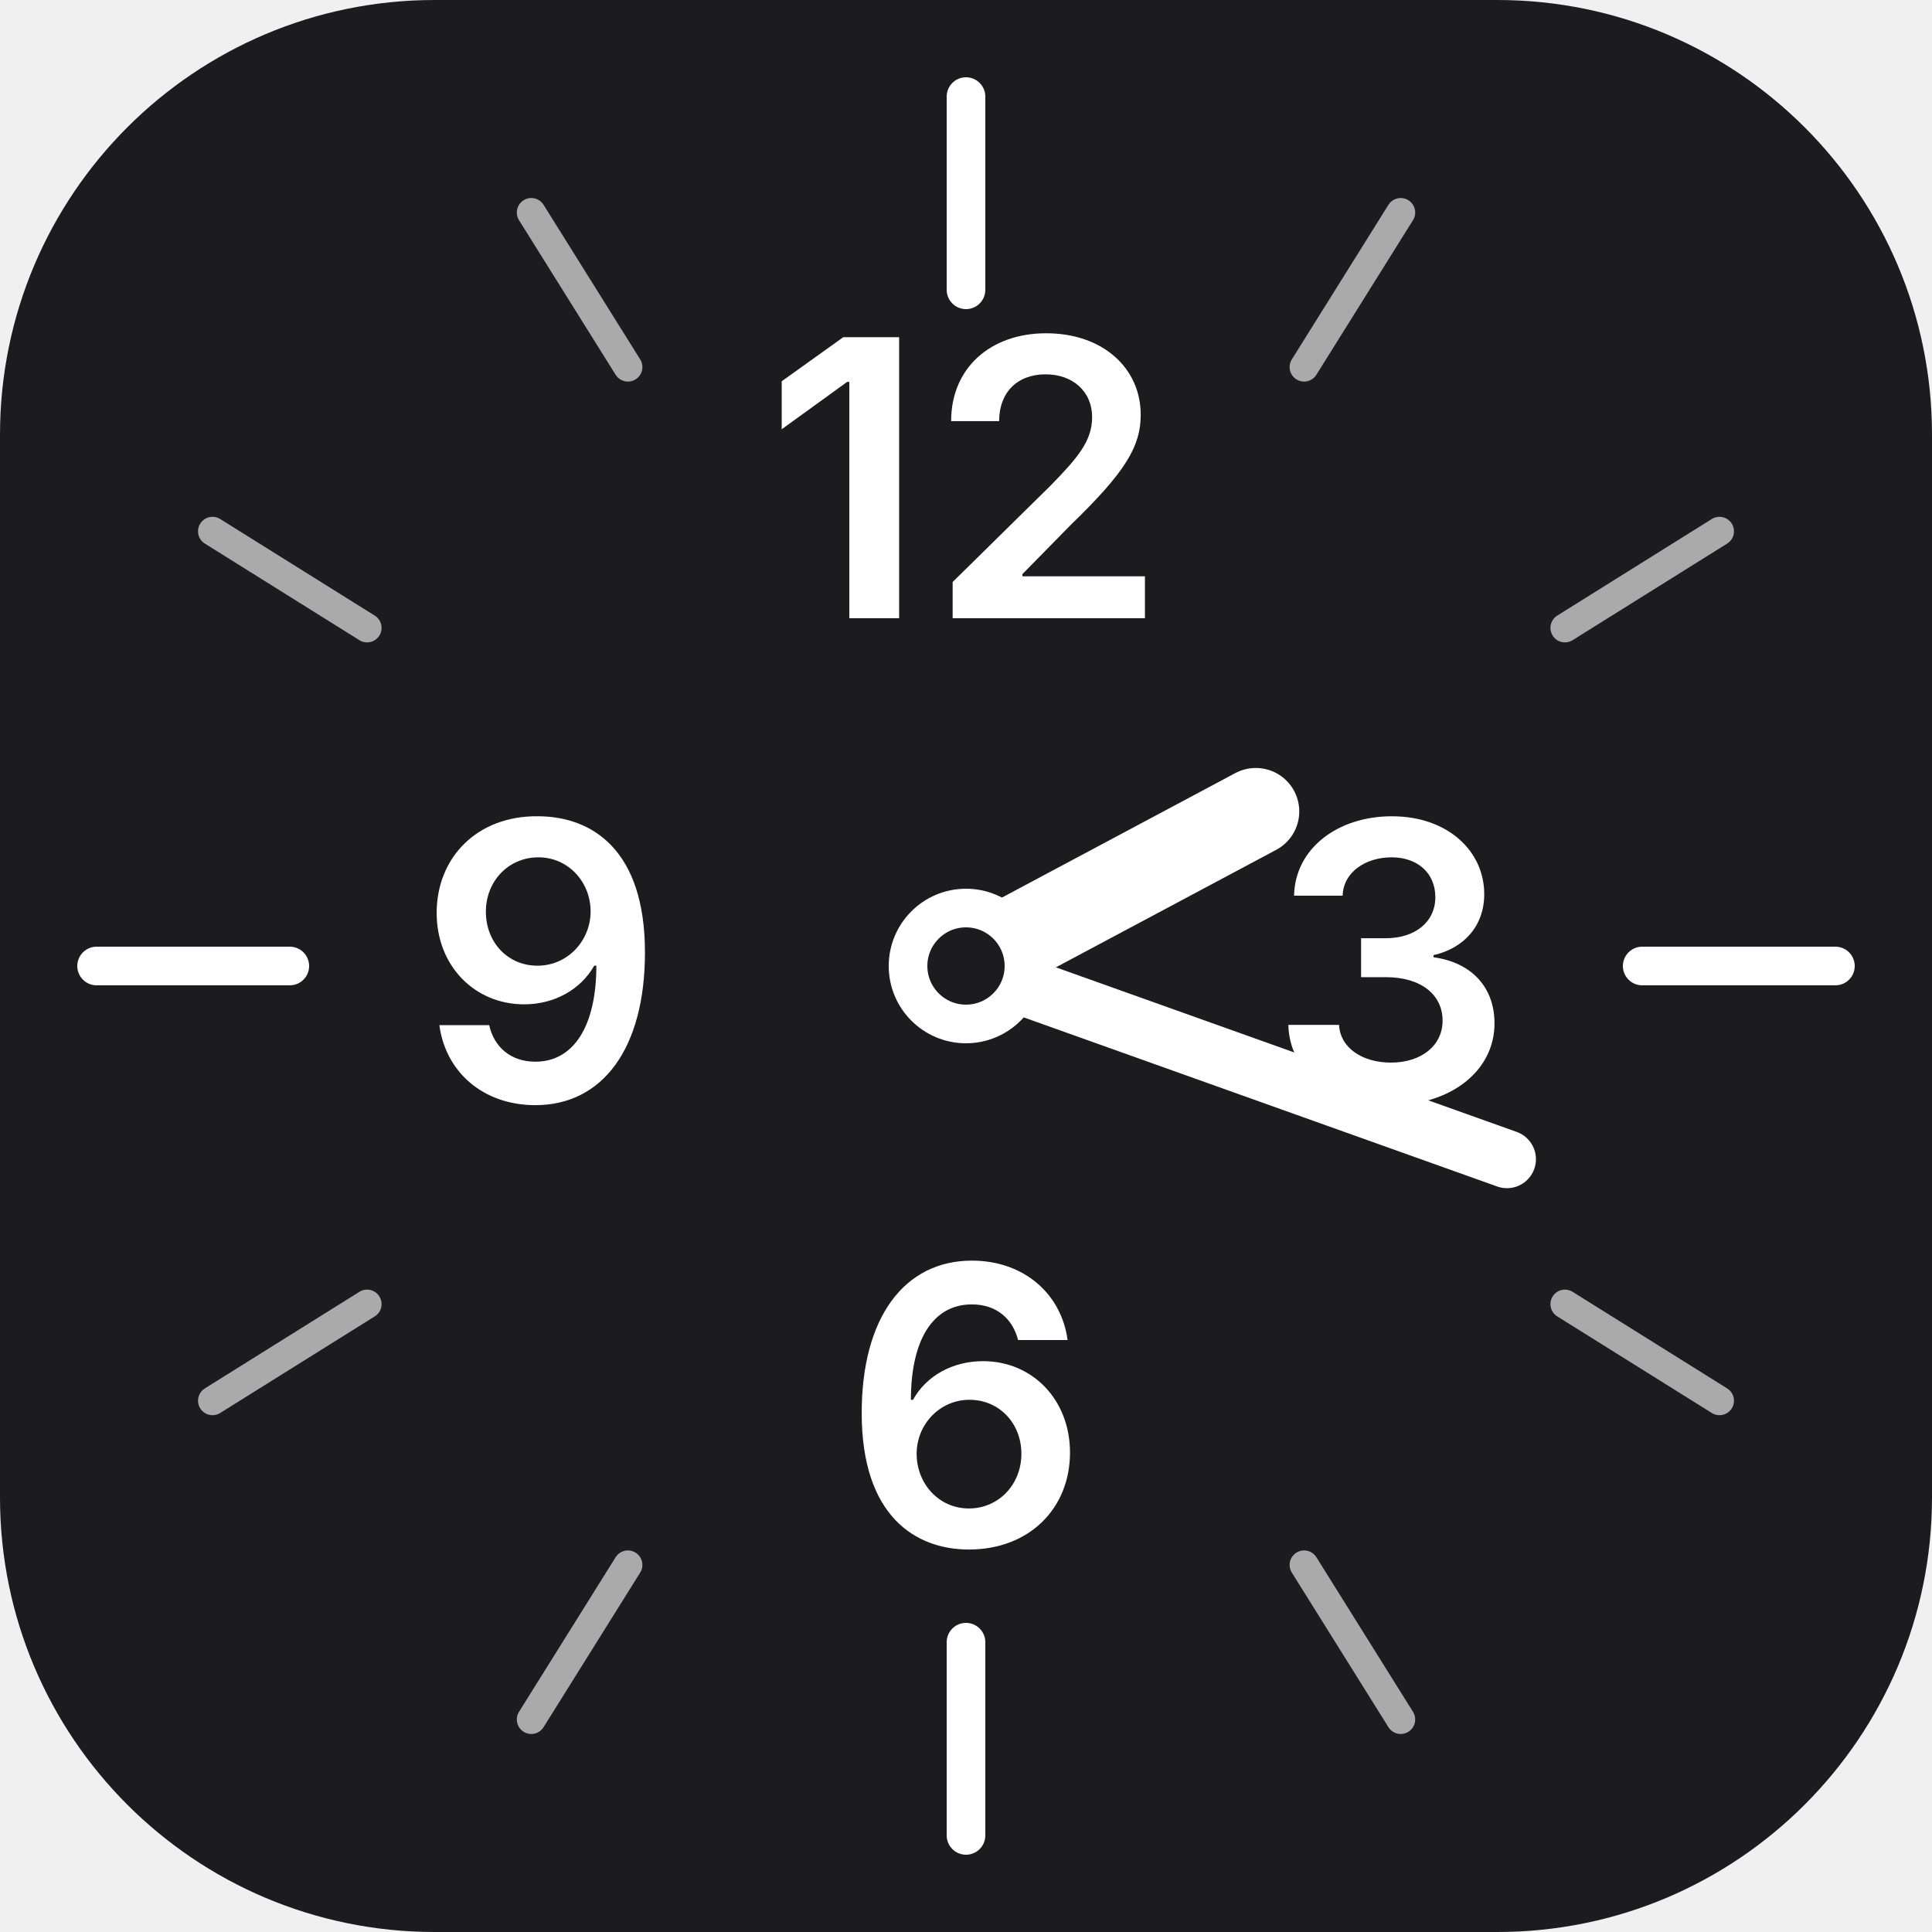
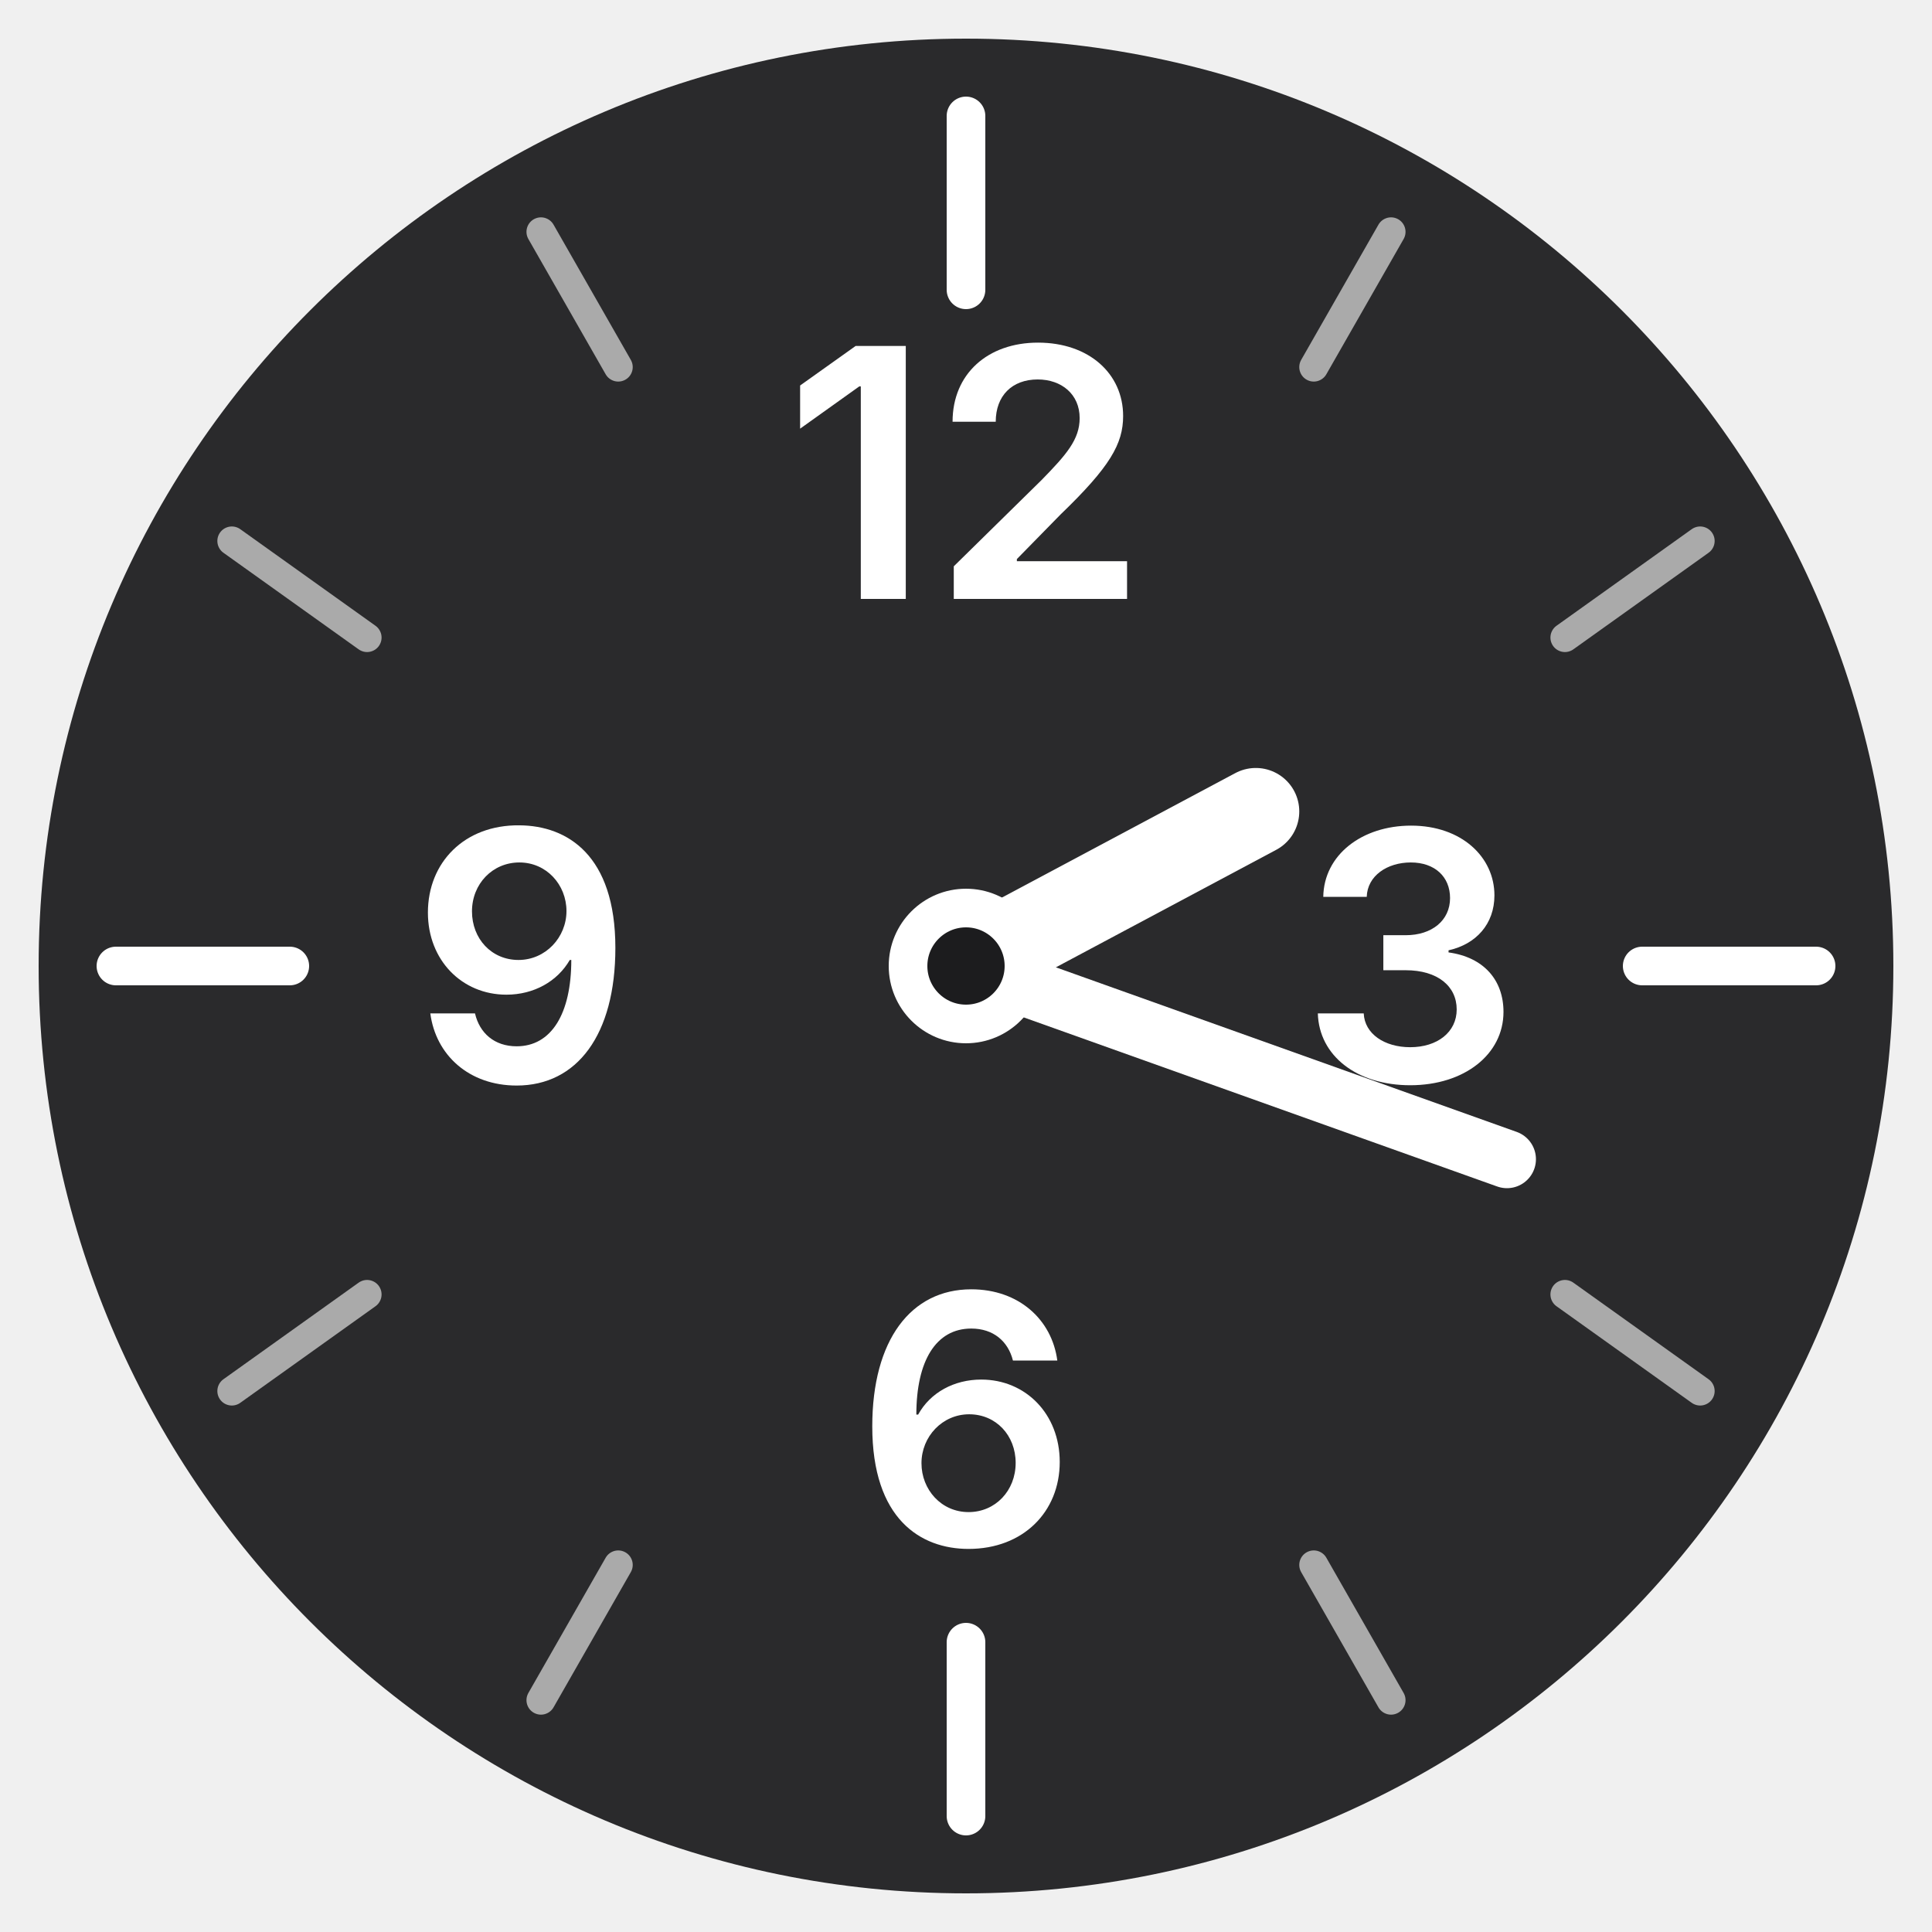
<svg xmlns="http://www.w3.org/2000/svg" viewBox="0 0 100 100">
-   <rect width="100" height="100" rx="22.5" fill="#1c1c1e" />
-   <line x1="50" y1="5" x2="50" y2="15" stroke="#fff" stroke-width="2" stroke-linecap="round" />
-   <line x1="72.5" y1="11" x2="67.5" y2="19" stroke="#aaa" stroke-width="1.5" stroke-linecap="round" />
-   <line x1="89" y1="27.5" x2="81" y2="32.5" stroke="#aaa" stroke-width="1.5" stroke-linecap="round" />
-   <line x1="95" y1="50" x2="85" y2="50" stroke="#fff" stroke-width="2" stroke-linecap="round" />
-   <line x1="89" y1="72.5" x2="81" y2="67.5" stroke="#aaa" stroke-width="1.5" stroke-linecap="round" />
-   <line x1="72.5" y1="89" x2="67.5" y2="81" stroke="#aaa" stroke-width="1.5" stroke-linecap="round" />
-   <line x1="50" y1="95" x2="50" y2="85" stroke="#fff" stroke-width="2" stroke-linecap="round" />
-   <line x1="27.5" y1="89" x2="32.5" y2="81" stroke="#aaa" stroke-width="1.5" stroke-linecap="round" />
-   <line x1="11" y1="72.5" x2="19" y2="67.5" stroke="#aaa" stroke-width="1.5" stroke-linecap="round" />
-   <line x1="5" y1="50" x2="15" y2="50" stroke="#fff" stroke-width="2" stroke-linecap="round" />
-   <line x1="11" y1="27.5" x2="19" y2="32.5" stroke="#aaa" stroke-width="1.5" stroke-linecap="round" />
-   <line x1="27.5" y1="11" x2="32.5" y2="19" stroke="#aaa" stroke-width="1.5" stroke-linecap="round" />
-   <text x="50" y="32" font-family="-apple-system, system-ui, sans-serif" font-size="20" font-weight="600" fill="#fff" text-anchor="middle">12</text>
-   <text x="50" y="80" font-family="-apple-system, system-ui, sans-serif" font-size="20" font-weight="600" fill="#fff" text-anchor="middle">6</text>
-   <text x="28" y="57" font-family="-apple-system, system-ui, sans-serif" font-size="20" font-weight="600" fill="#fff" text-anchor="middle">9</text>
-   <text x="72" y="57" font-family="-apple-system, system-ui, sans-serif" font-size="20" font-weight="600" fill="#fff" text-anchor="middle">3</text>
+   <circle cx="50" cy="50" r="48" fill="#2a2a2c" />
+   <line x1="50" y1="6" x2="50" y2="15" stroke="#fff" stroke-width="2" stroke-linecap="round" />
+   <line x1="72" y1="12" x2="68" y2="19" stroke="#aaa" stroke-width="1.5" stroke-linecap="round" />
+   <line x1="88" y1="28" x2="81" y2="33" stroke="#aaa" stroke-width="1.5" stroke-linecap="round" />
+   <line x1="94" y1="50" x2="85" y2="50" stroke="#fff" stroke-width="2" stroke-linecap="round" />
+   <line x1="88" y1="72" x2="81" y2="67" stroke="#aaa" stroke-width="1.5" stroke-linecap="round" />
+   <line x1="72" y1="88" x2="68" y2="81" stroke="#aaa" stroke-width="1.5" stroke-linecap="round" />
+   <line x1="50" y1="94" x2="50" y2="85" stroke="#fff" stroke-width="2" stroke-linecap="round" />
+   <line x1="28" y1="88" x2="32" y2="81" stroke="#aaa" stroke-width="1.5" stroke-linecap="round" />
+   <line x1="12" y1="72" x2="19" y2="67" stroke="#aaa" stroke-width="1.5" stroke-linecap="round" />
+   <line x1="6" y1="50" x2="15" y2="50" stroke="#fff" stroke-width="2" stroke-linecap="round" />
+   <line x1="12" y1="28" x2="19" y2="33" stroke="#aaa" stroke-width="1.5" stroke-linecap="round" />
+   <line x1="28" y1="12" x2="32" y2="19" stroke="#aaa" stroke-width="1.5" stroke-linecap="round" />
+   <text x="50" y="31" font-family="-apple-system, system-ui, sans-serif" font-size="18" font-weight="600" fill="#fff" text-anchor="middle">12</text>
+   <text x="50" y="80" font-family="-apple-system, system-ui, sans-serif" font-size="18" font-weight="600" fill="#fff" text-anchor="middle">6</text>
+   <text x="27" y="56" font-family="-apple-system, system-ui, sans-serif" font-size="18" font-weight="600" fill="#fff" text-anchor="middle">9</text>
+   <text x="73" y="56" font-family="-apple-system, system-ui, sans-serif" font-size="18" font-weight="600" fill="#fff" text-anchor="middle">3</text>
  <line x1="50" y1="50" x2="65" y2="42" stroke="#fff" stroke-width="4.5" stroke-linecap="round" />
  <line x1="50" y1="50" x2="78" y2="60" stroke="#fff" stroke-width="3" stroke-linecap="round" />
  <circle cx="50" cy="50" r="3" fill="#1c1c1e" stroke="#fff" stroke-width="2" />
</svg>
